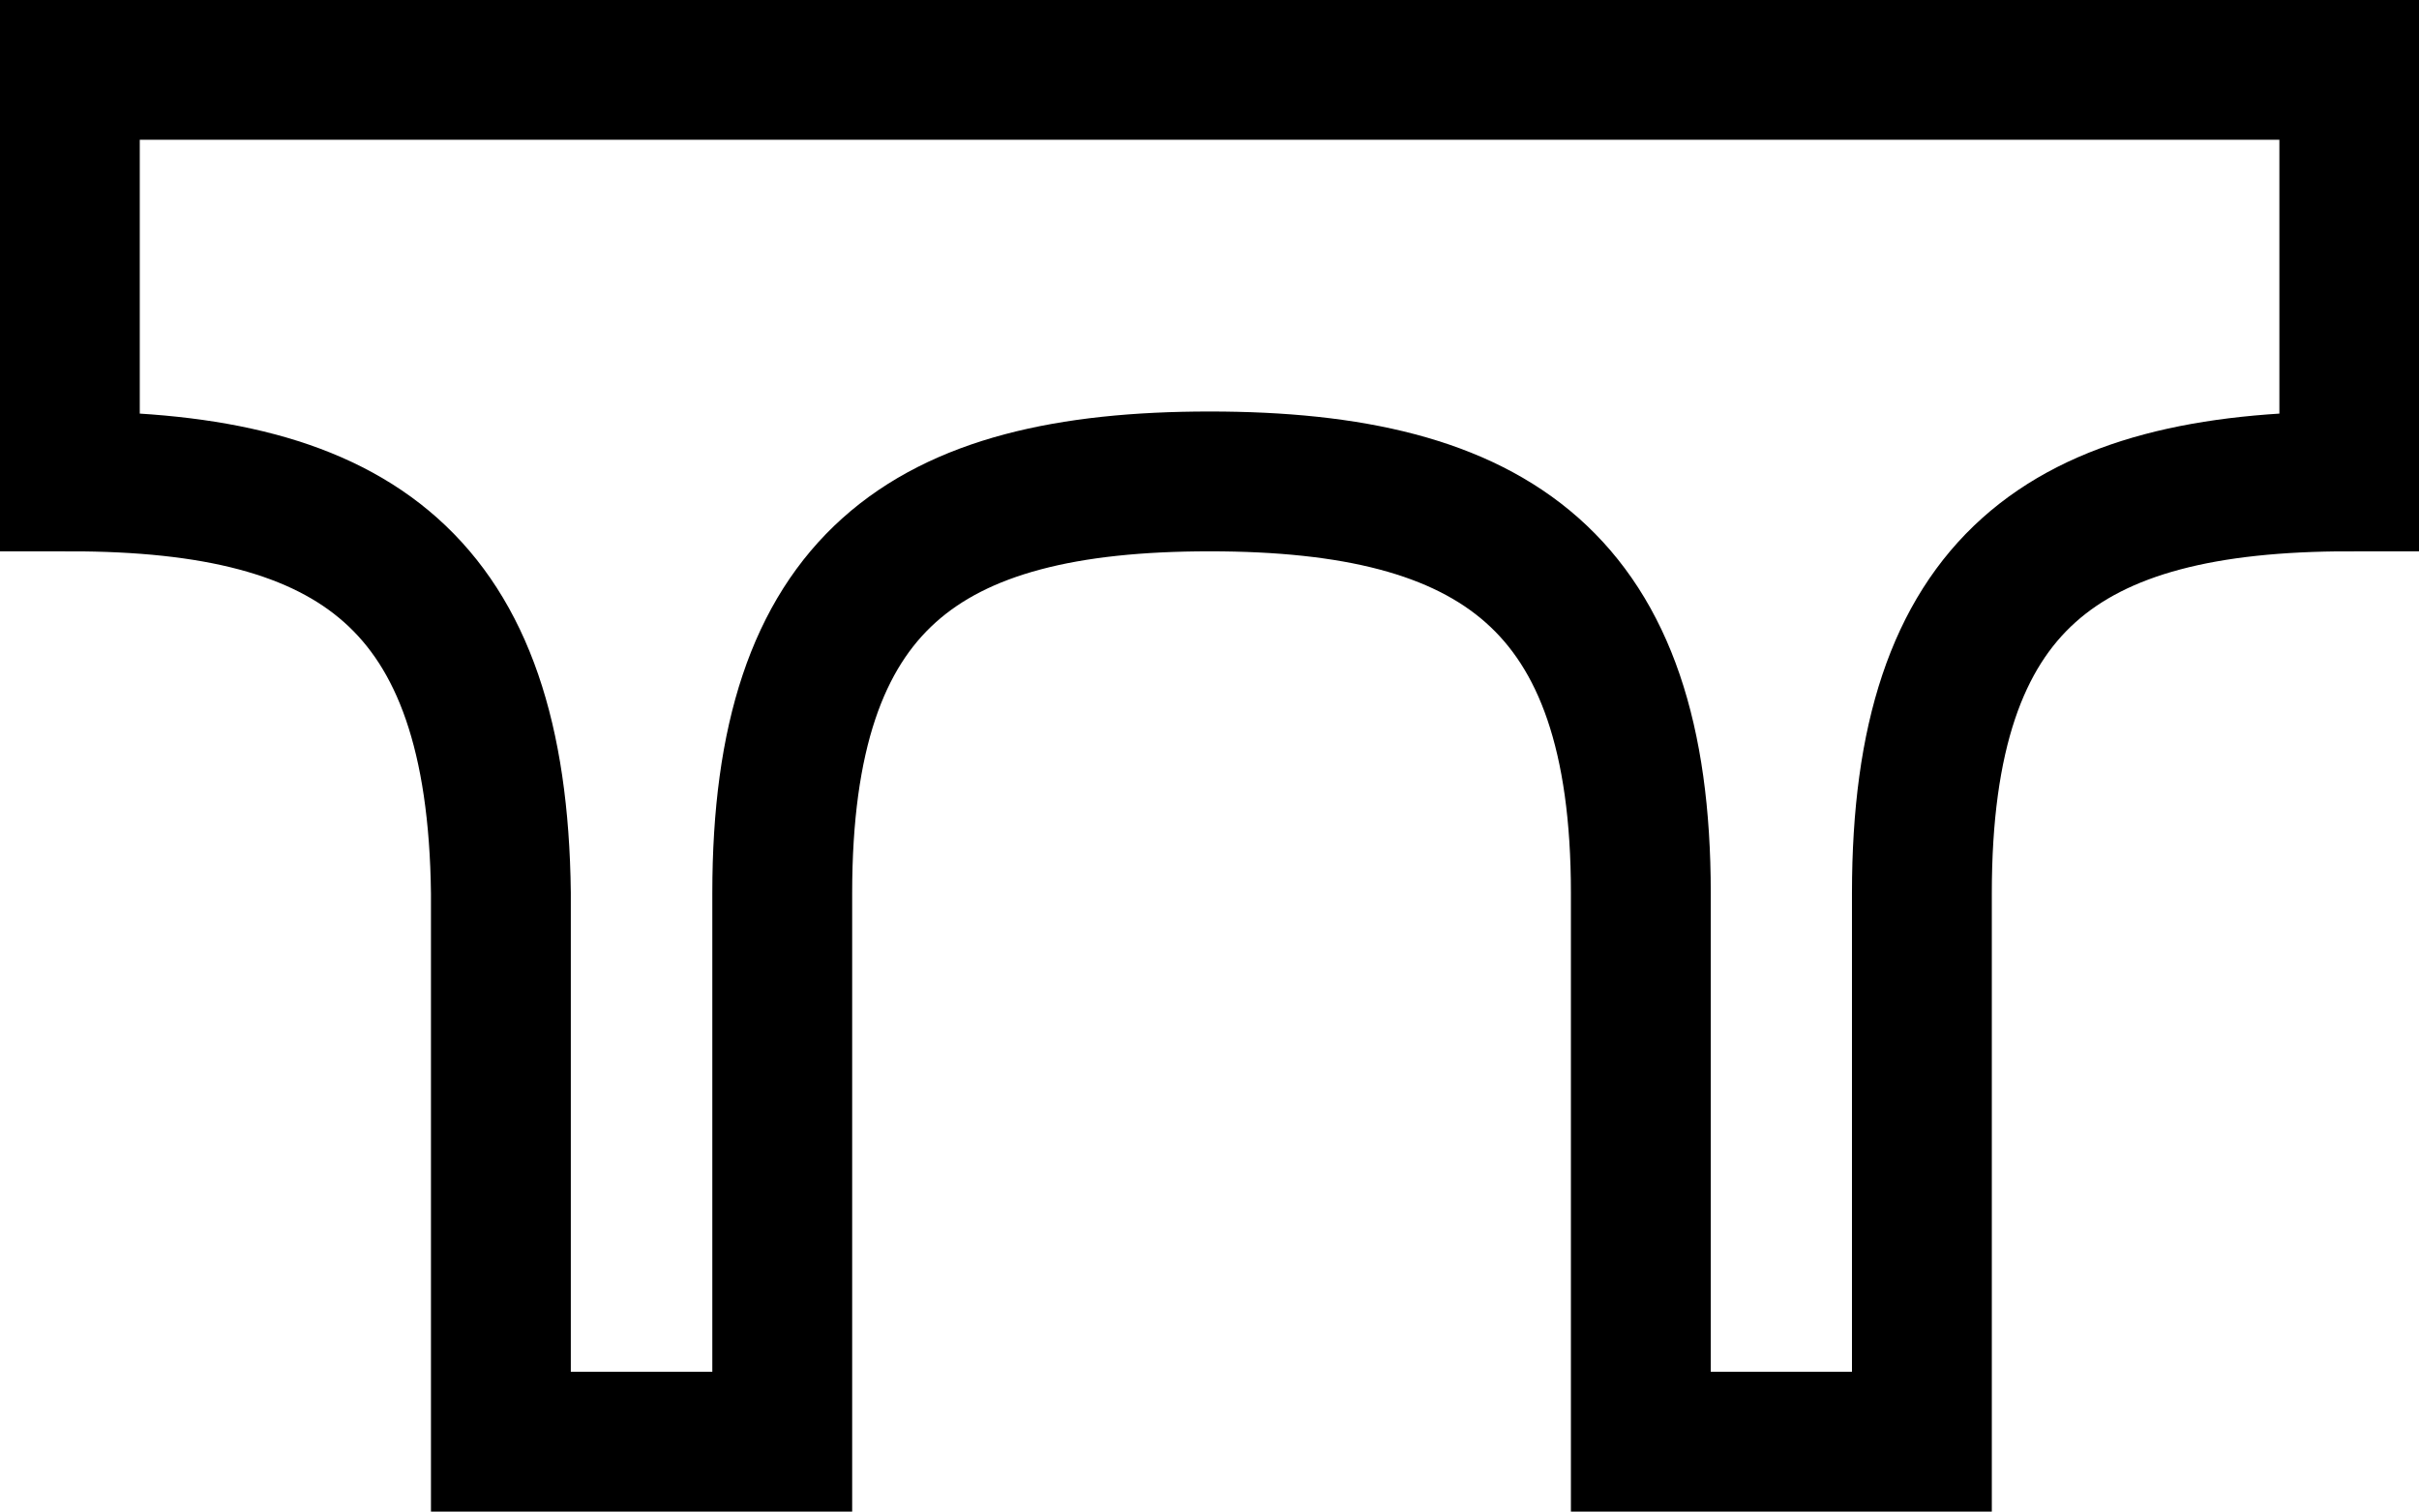
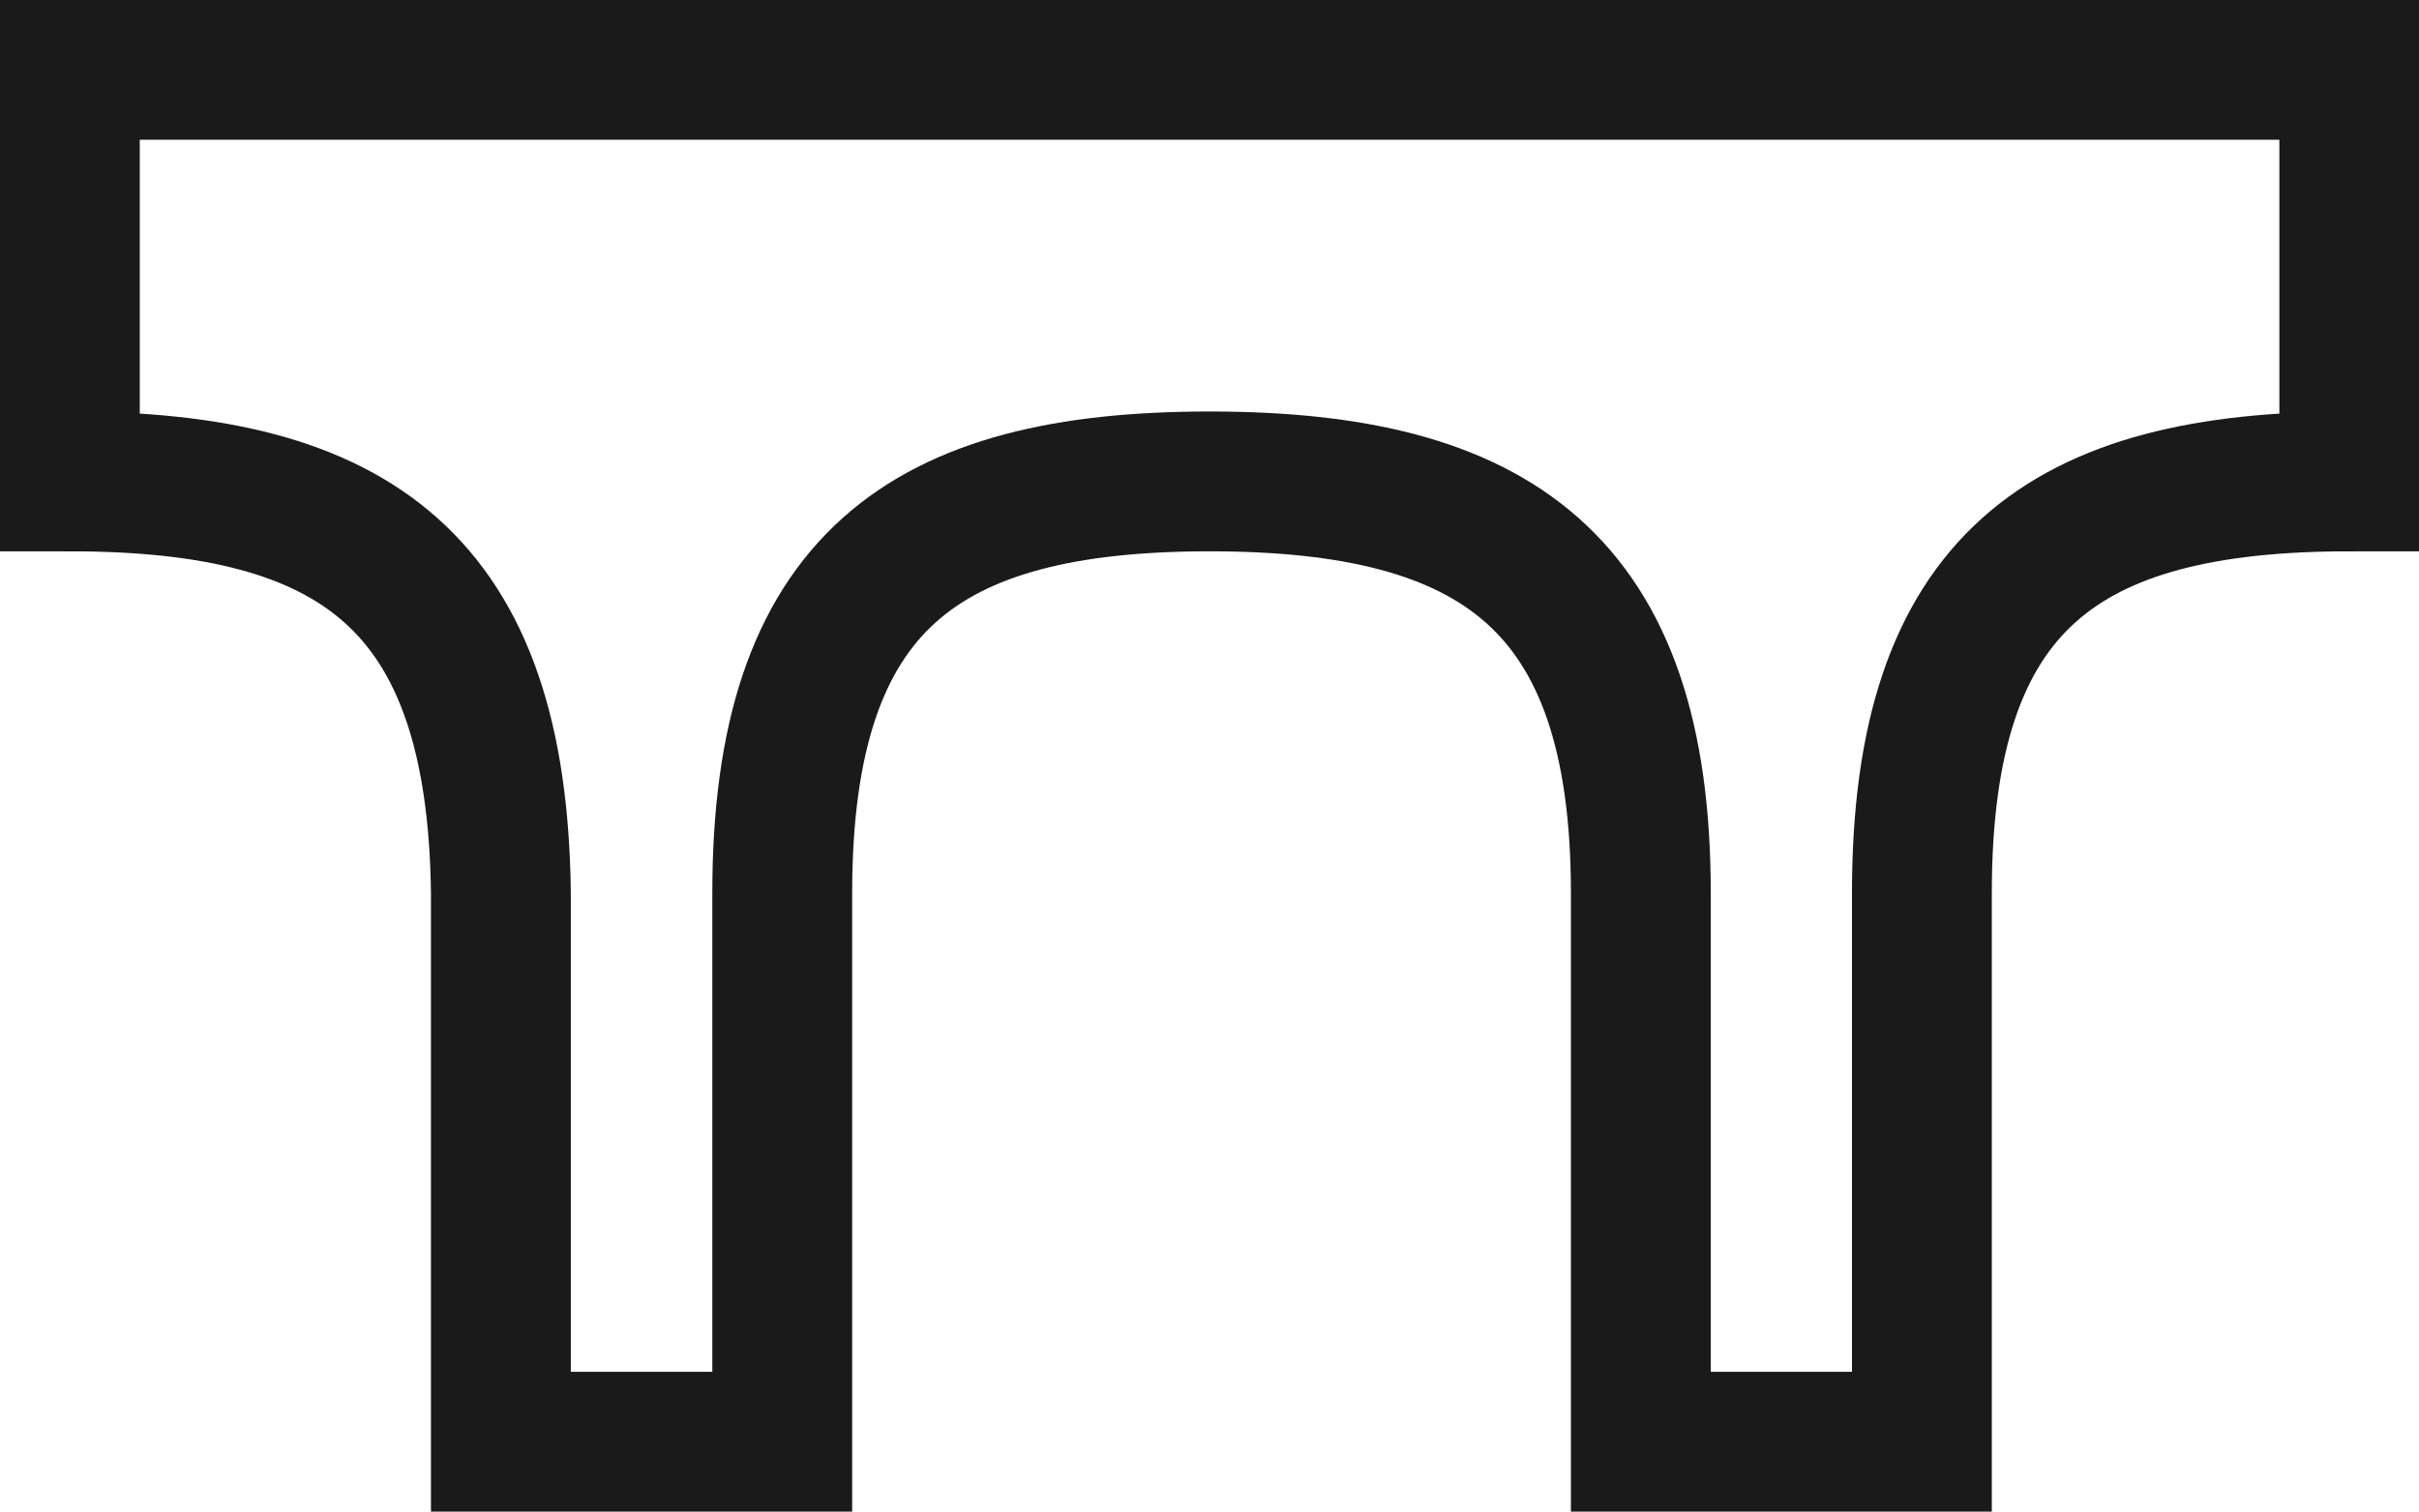
<svg xmlns="http://www.w3.org/2000/svg" width="16" height="10" viewBox="0 0 16 10" id="svg4264" version="1.1">
  <defs id="defs4266" />
  <g id="layer1" transform="translate(0,-1042.362)">
-     <path style="fill:none;stroke:#000000;stroke-width:0.925;stroke-opacity:1" d="m 0.462,1042.824 -2.73e-6,2.723 c 1.884,0 2.827,0.659 2.851,2.723 l -6e-7,3.63 0.311,0 1.031,0 0.519,0 5e-7,-3.63 c 5e-7,-2.063 0.942,-2.723 2.827,-2.723 1.884,0 2.852,0.659 2.852,2.723 l 0,3.63 1.859,0 0,-3.63 c 10e-7,-2.063 0.942,-2.723 2.827,-2.723 l 0,-2.723 z" id="path3444-5" />
+     <path style="fill:none;stroke:#1a1a1a;stroke-width:0.925;stroke-opacity:1" d="m 0.462,1042.824 -2.73e-6,2.723 c 1.884,0 2.827,0.659 2.851,2.723 l -6e-7,3.63 0.311,0 1.031,0 0.519,0 5e-7,-3.63 c 5e-7,-2.063 0.942,-2.723 2.827,-2.723 1.884,0 2.852,0.659 2.852,2.723 l 0,3.63 1.859,0 0,-3.63 c 10e-7,-2.063 0.942,-2.723 2.827,-2.723 l 0,-2.723 z" id="path3444-5" />
  </g>
</svg>
